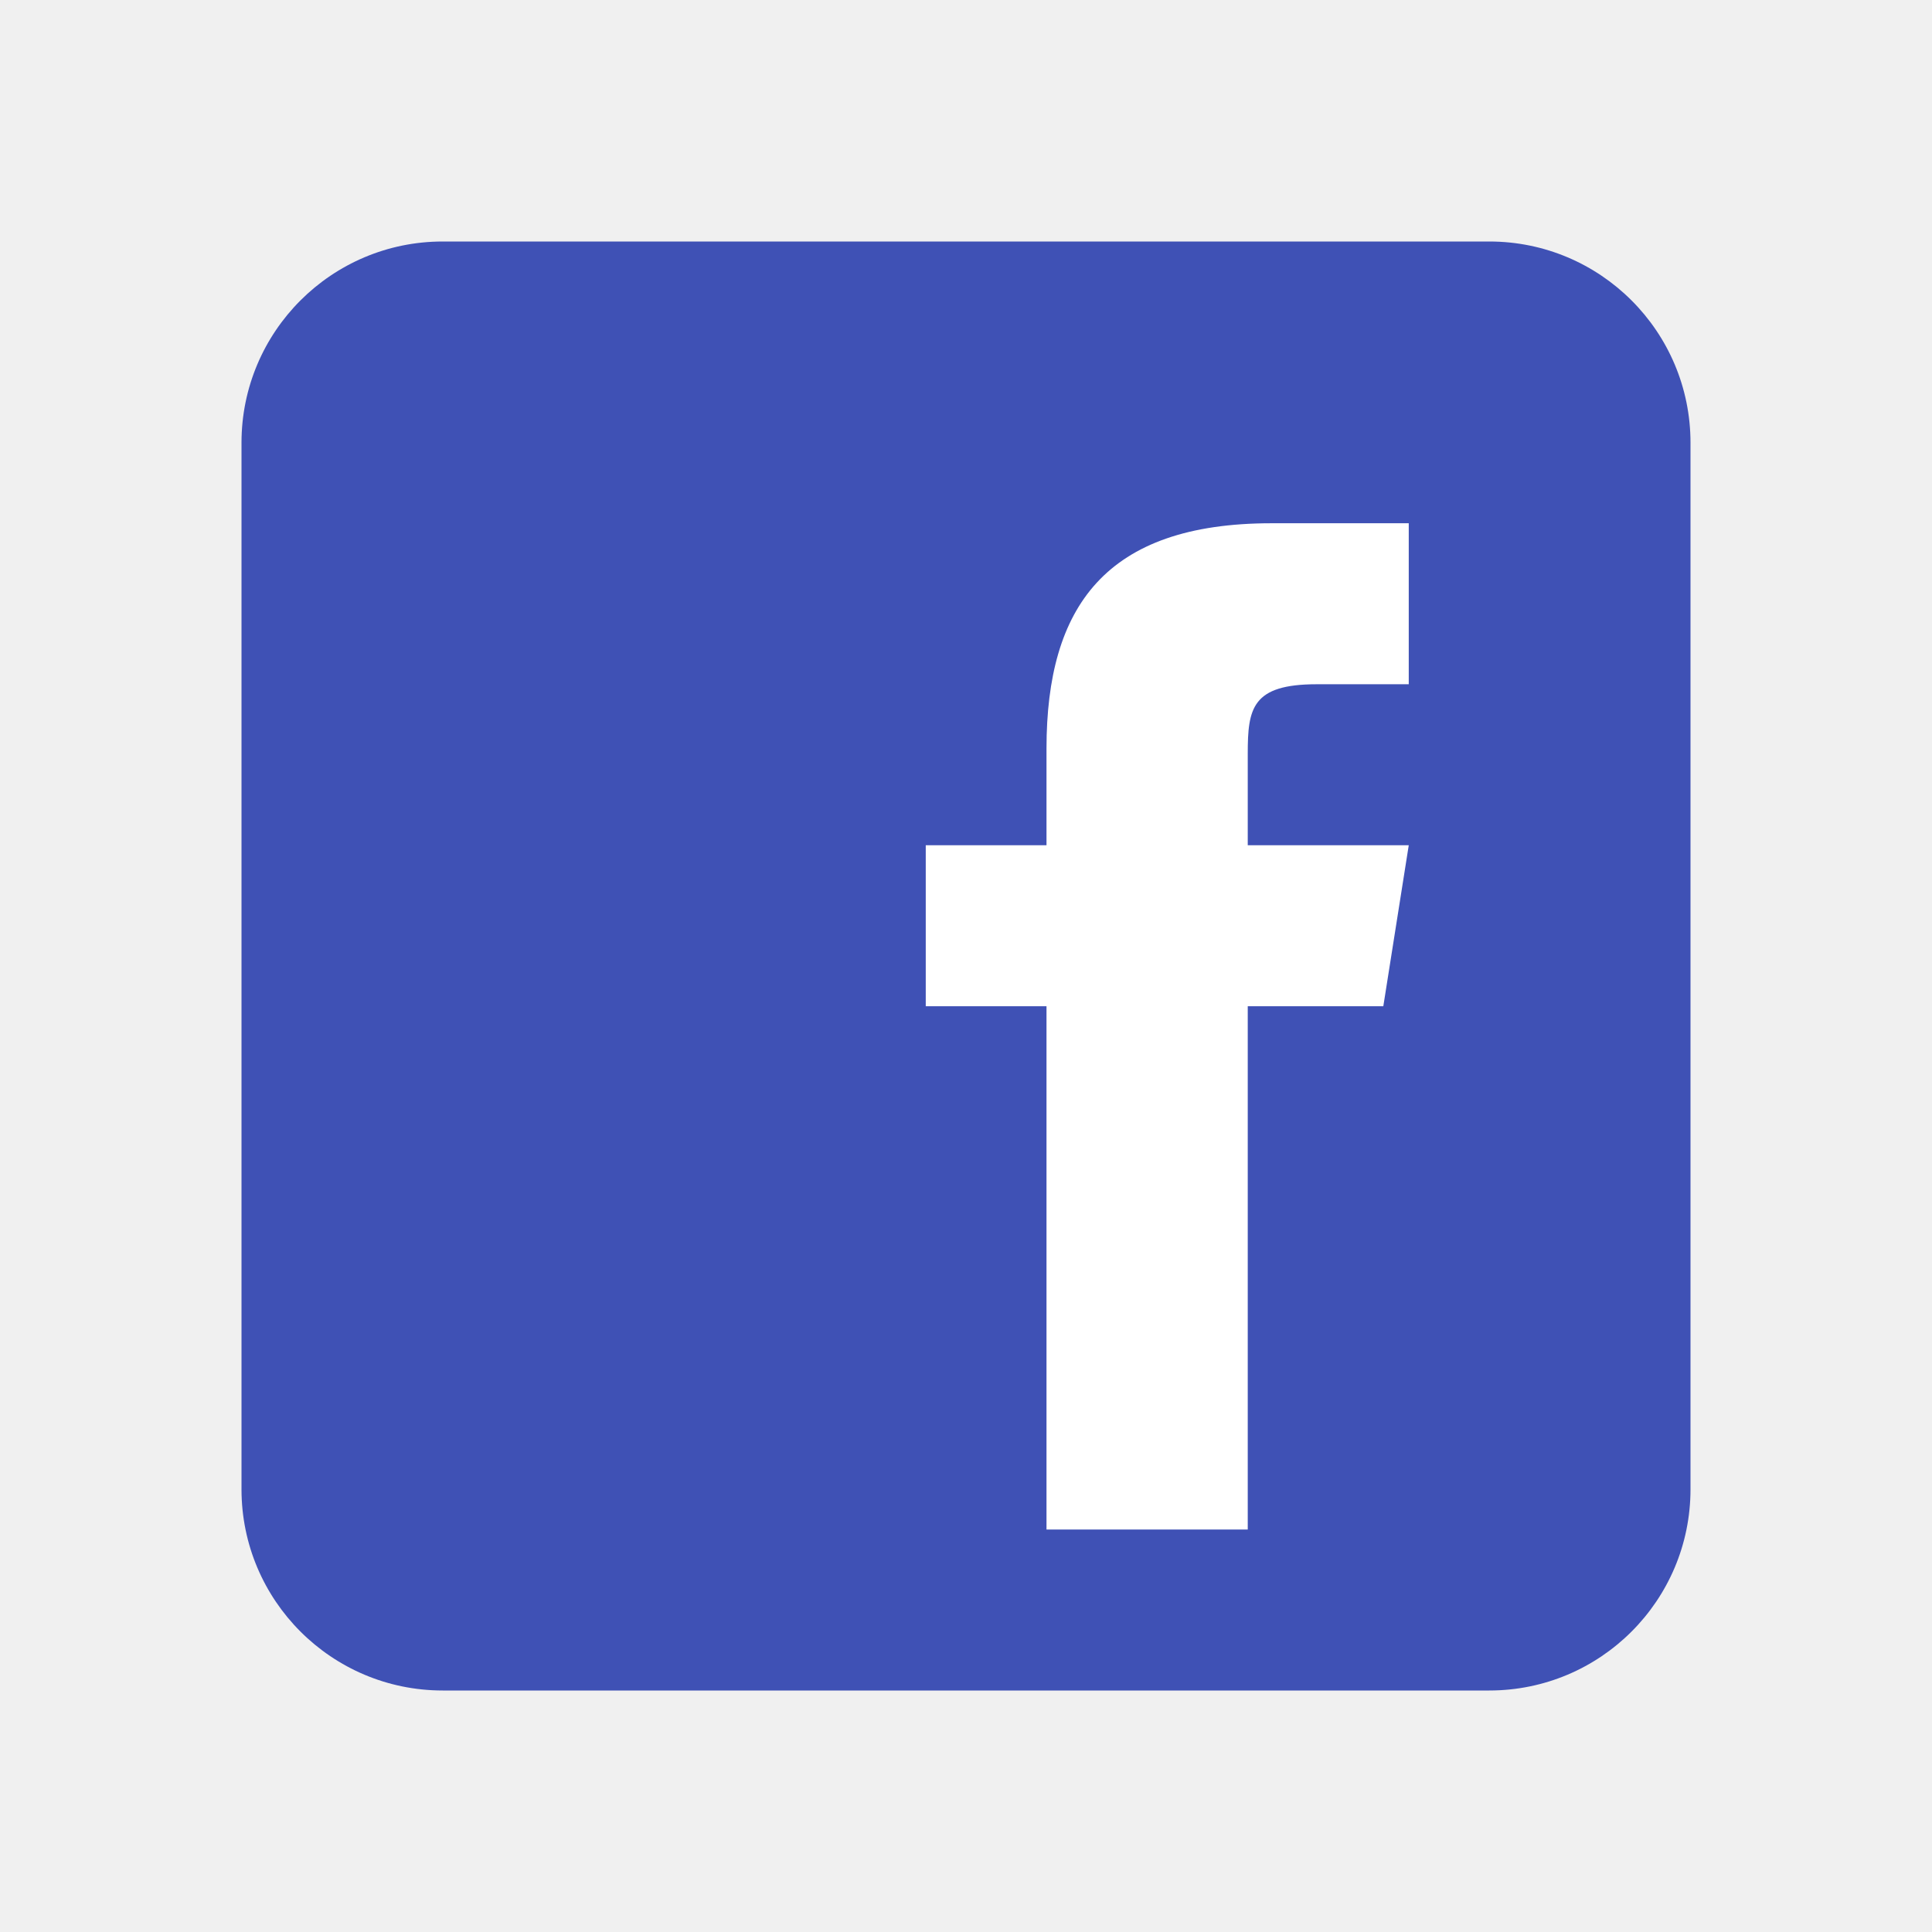
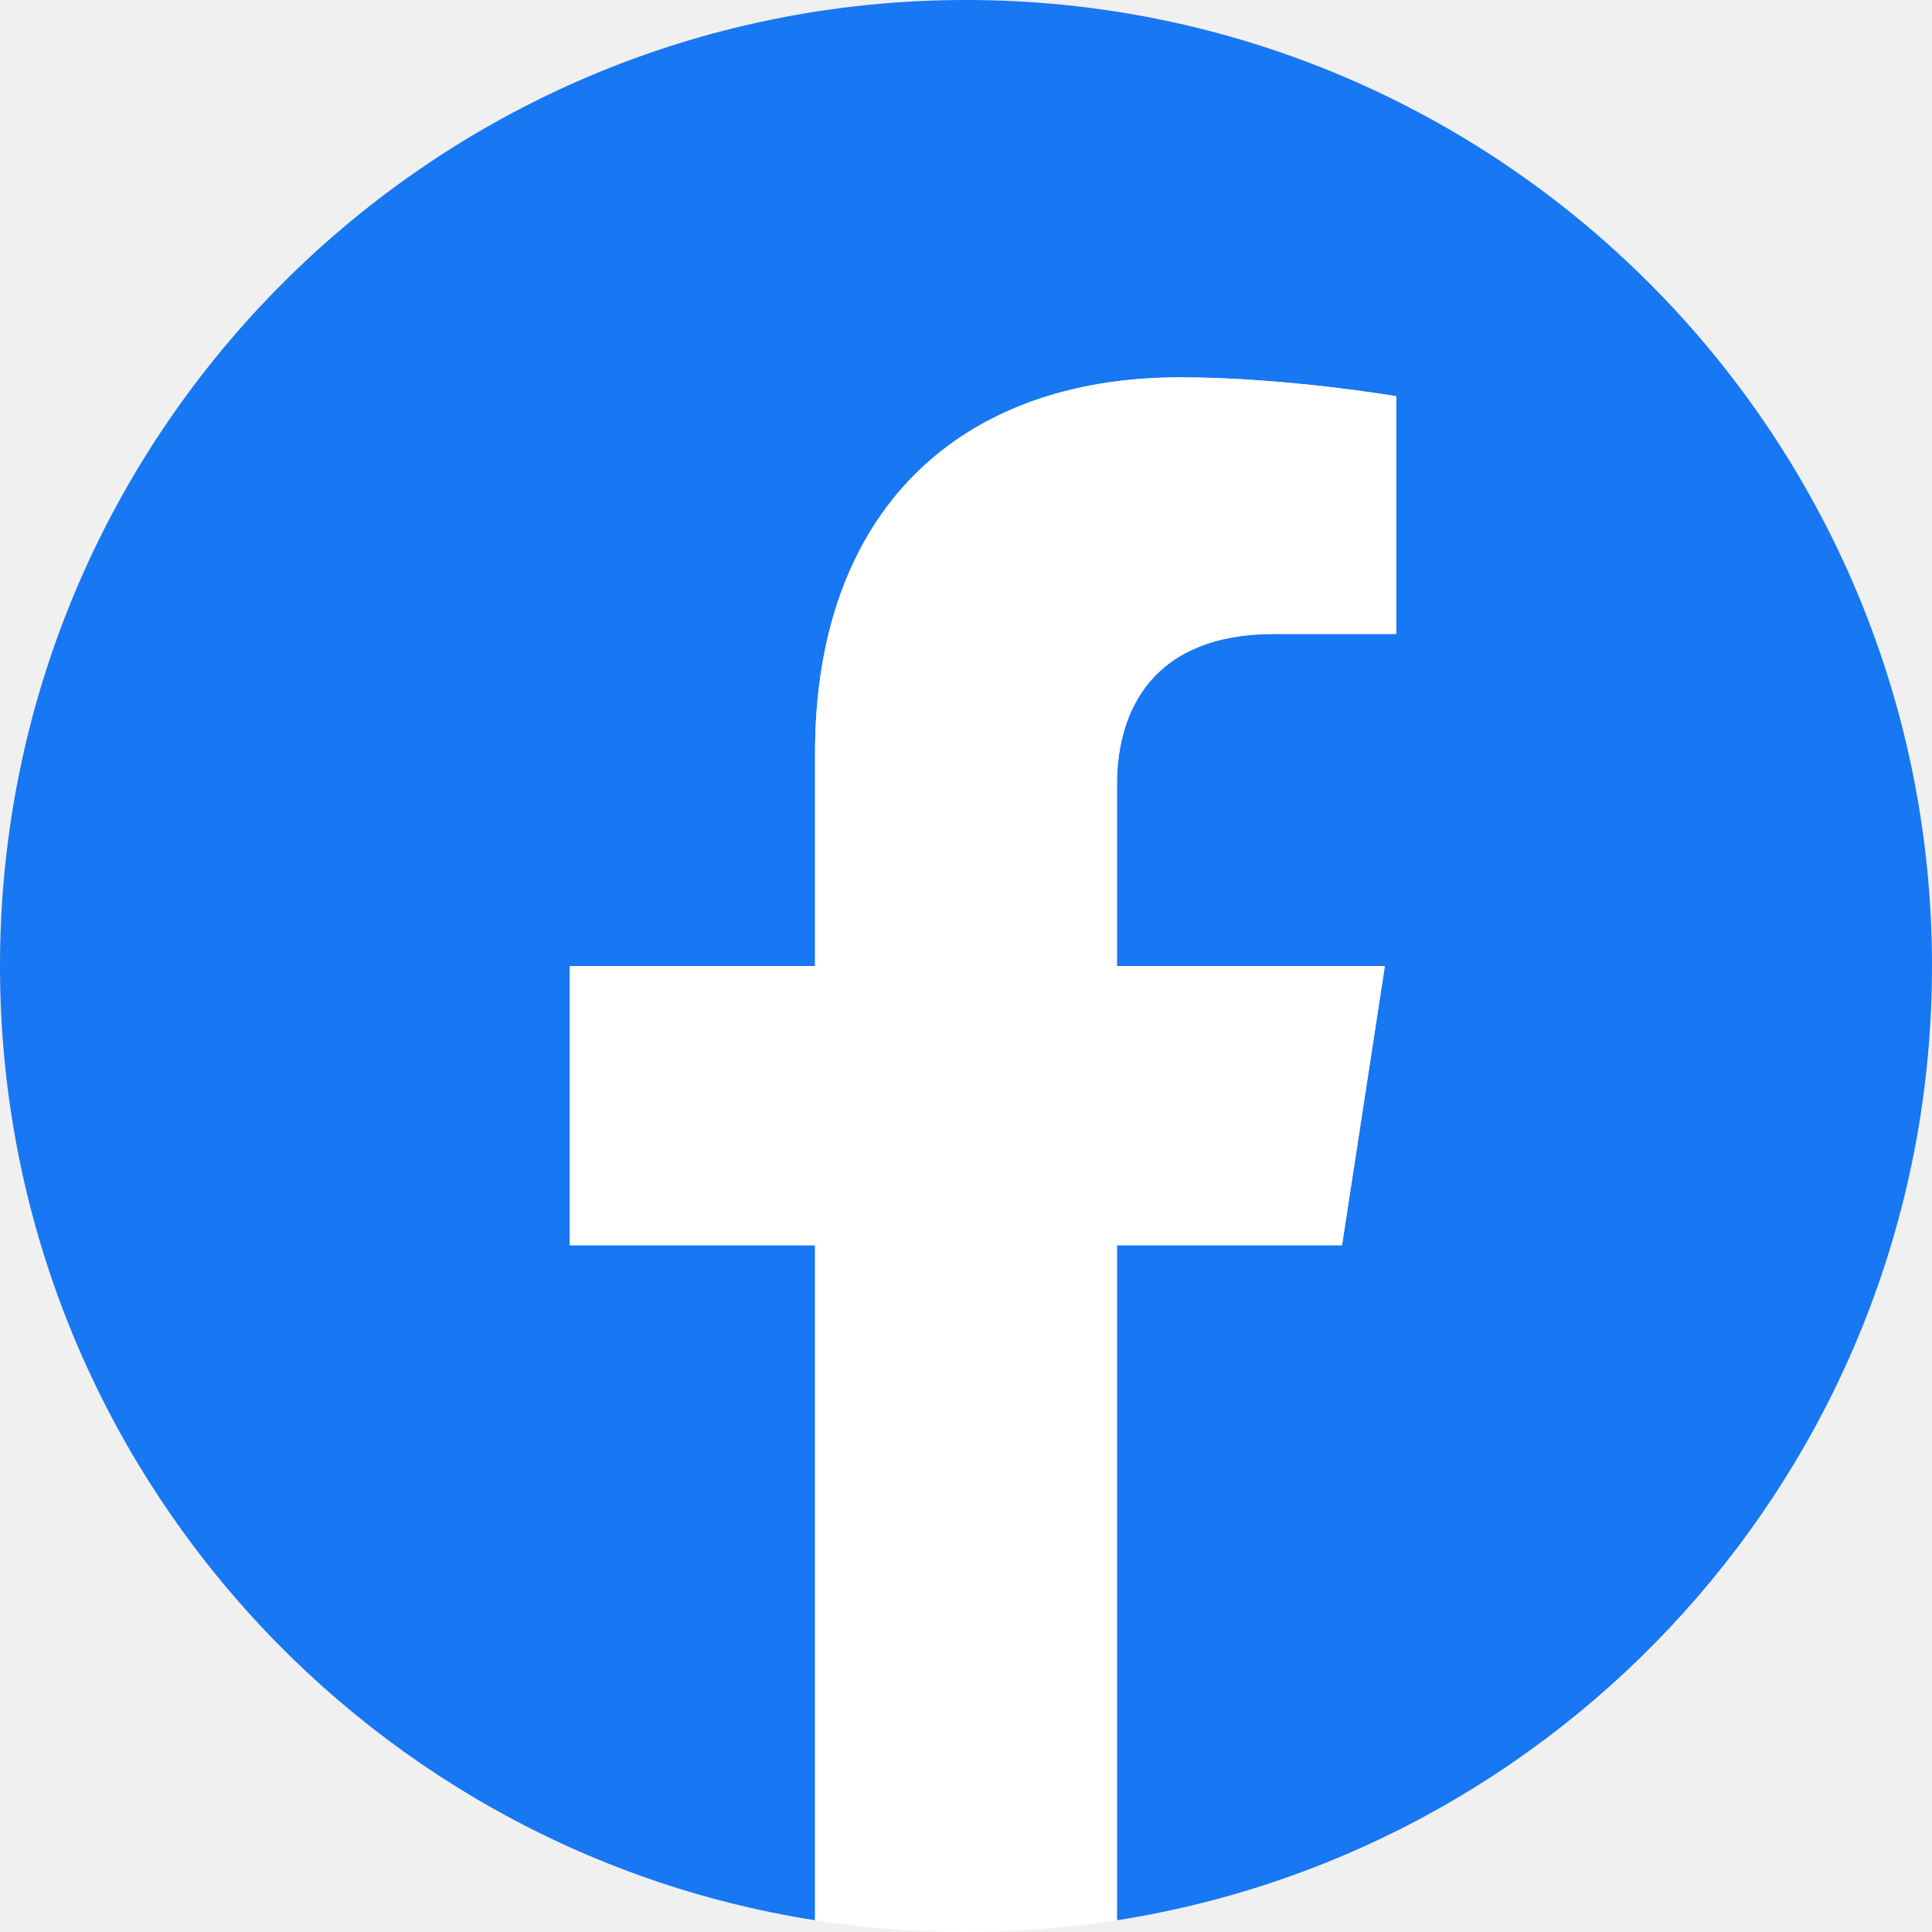
- <svg xmlns="http://www.w3.org/2000/svg" viewBox="0 0 48 48" width="480px" height="480px">
-   <path fill="#3F51B5" d="M42,37c0,2.762-2.238,5-5,5H11c-2.761,0-5-2.238-5-5V11c0-2.762,2.239-5,5-5h26c2.762,0,5,2.238,5,5V37z" />
-   <path fill="#FFF" d="M34.368,25H31v13h-5V25h-3v-4h3v-2.41c0.002-3.508,1.459-5.59,5.592-5.59H35v4h-2.287C31.104,17,31,17.6,31,18.723V21h4L34.368,25z" />
+ <svg xmlns="http://www.w3.org/2000/svg" width="256px" height="256px" viewBox="0 0 256 256" version="1.1" preserveAspectRatio="xMidYMid">
+   <g>
+     <path d="M256,128 C256,57.307 198.692,0 128,0 C57.307,0 0,57.307 0,128 C0,191.888 46.808,244.843 108,254.445 L108,165 L75.5,165 L75.5,128 L108,128 L108,99.8 C108,67.72 127.109,50 156.347,50 C170.352,50 185,52.5 185,52.5 L185,84 L168.859,84 C152.959,84 148,93.867 148,103.989 L148,128 L183.5,128 L177.825,165 L148,165 L148,254.445 C209.192,244.843 256,191.888 256,128" fill="#1877F2" />
+     <path d="M177.825,165 L183.5,128 L148,128 L148,103.989 C148,93.867 152.959,84 168.859,84 L185,84 L185,52.5 C185,52.5 170.352,50 156.347,50 C127.109,50 108,67.72 108,99.8 L108,128 L75.5,128 L75.5,165 L108,165 L108,254.445 C114.517,255.468 121.196,256 128,256 C134.804,256 141.483,255.468 148,254.445 L148,165 L177.825,165" fill="#FFFFFF" />
+   </g>
</svg>
